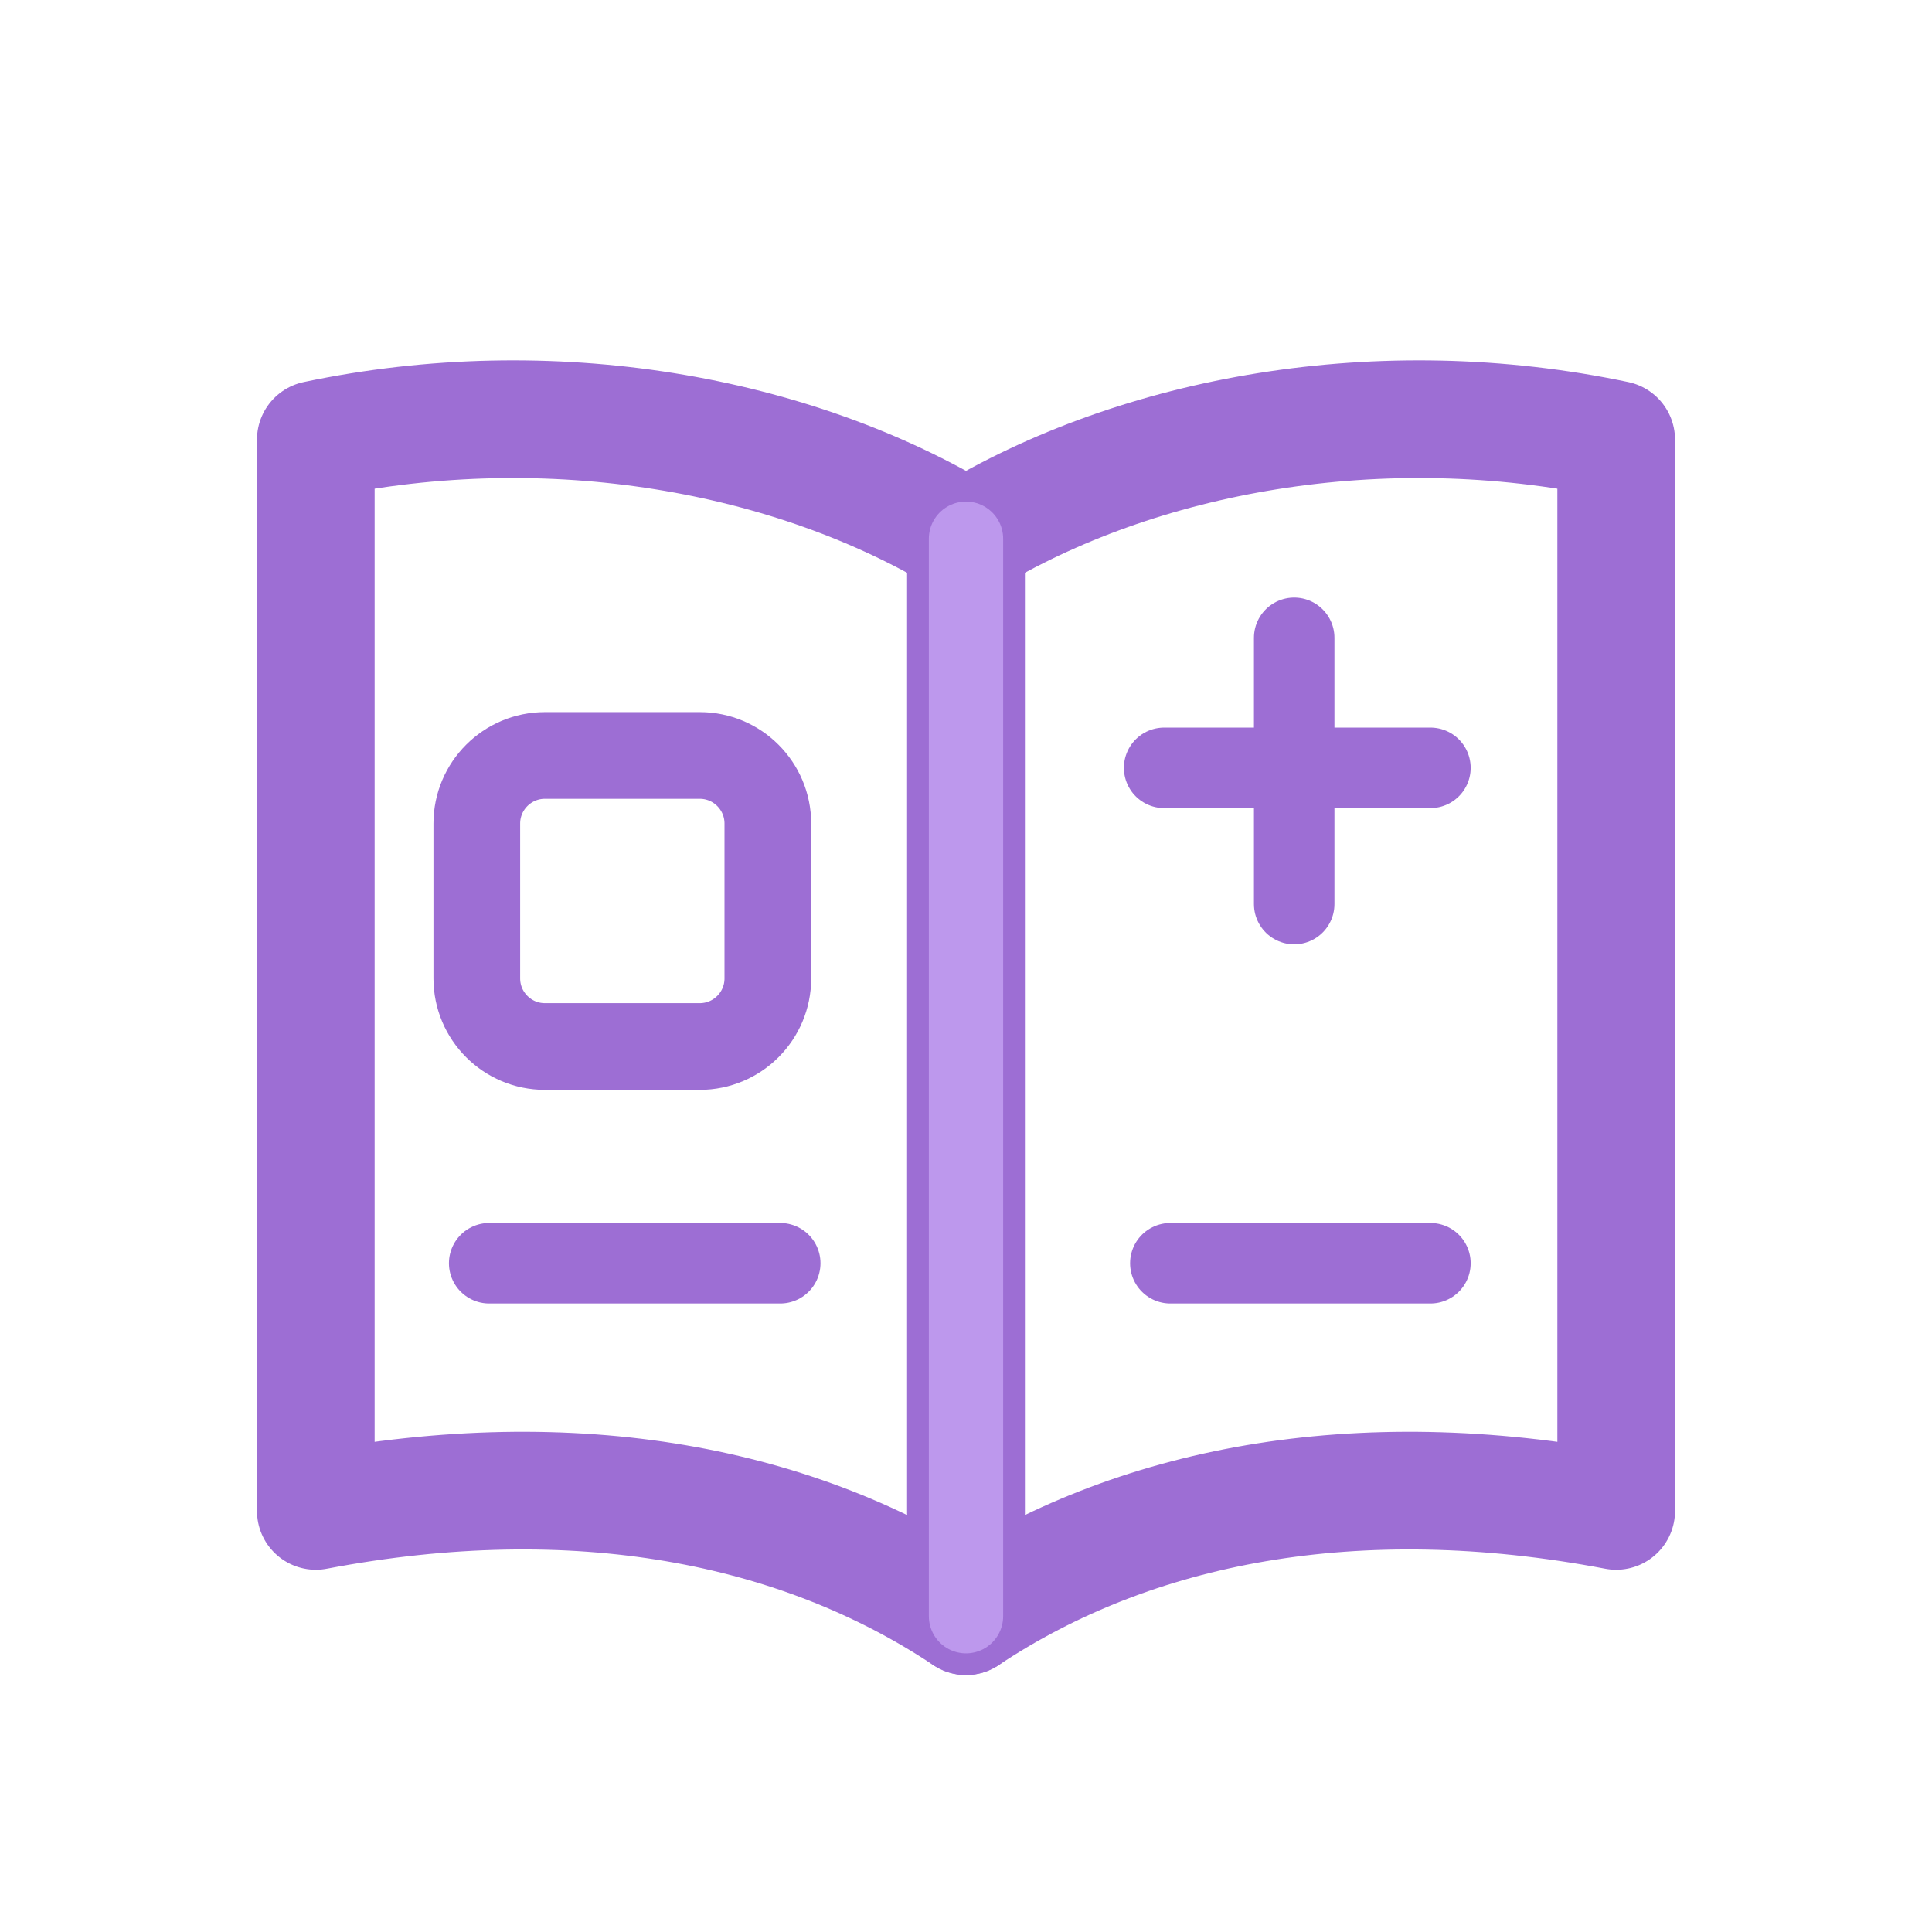
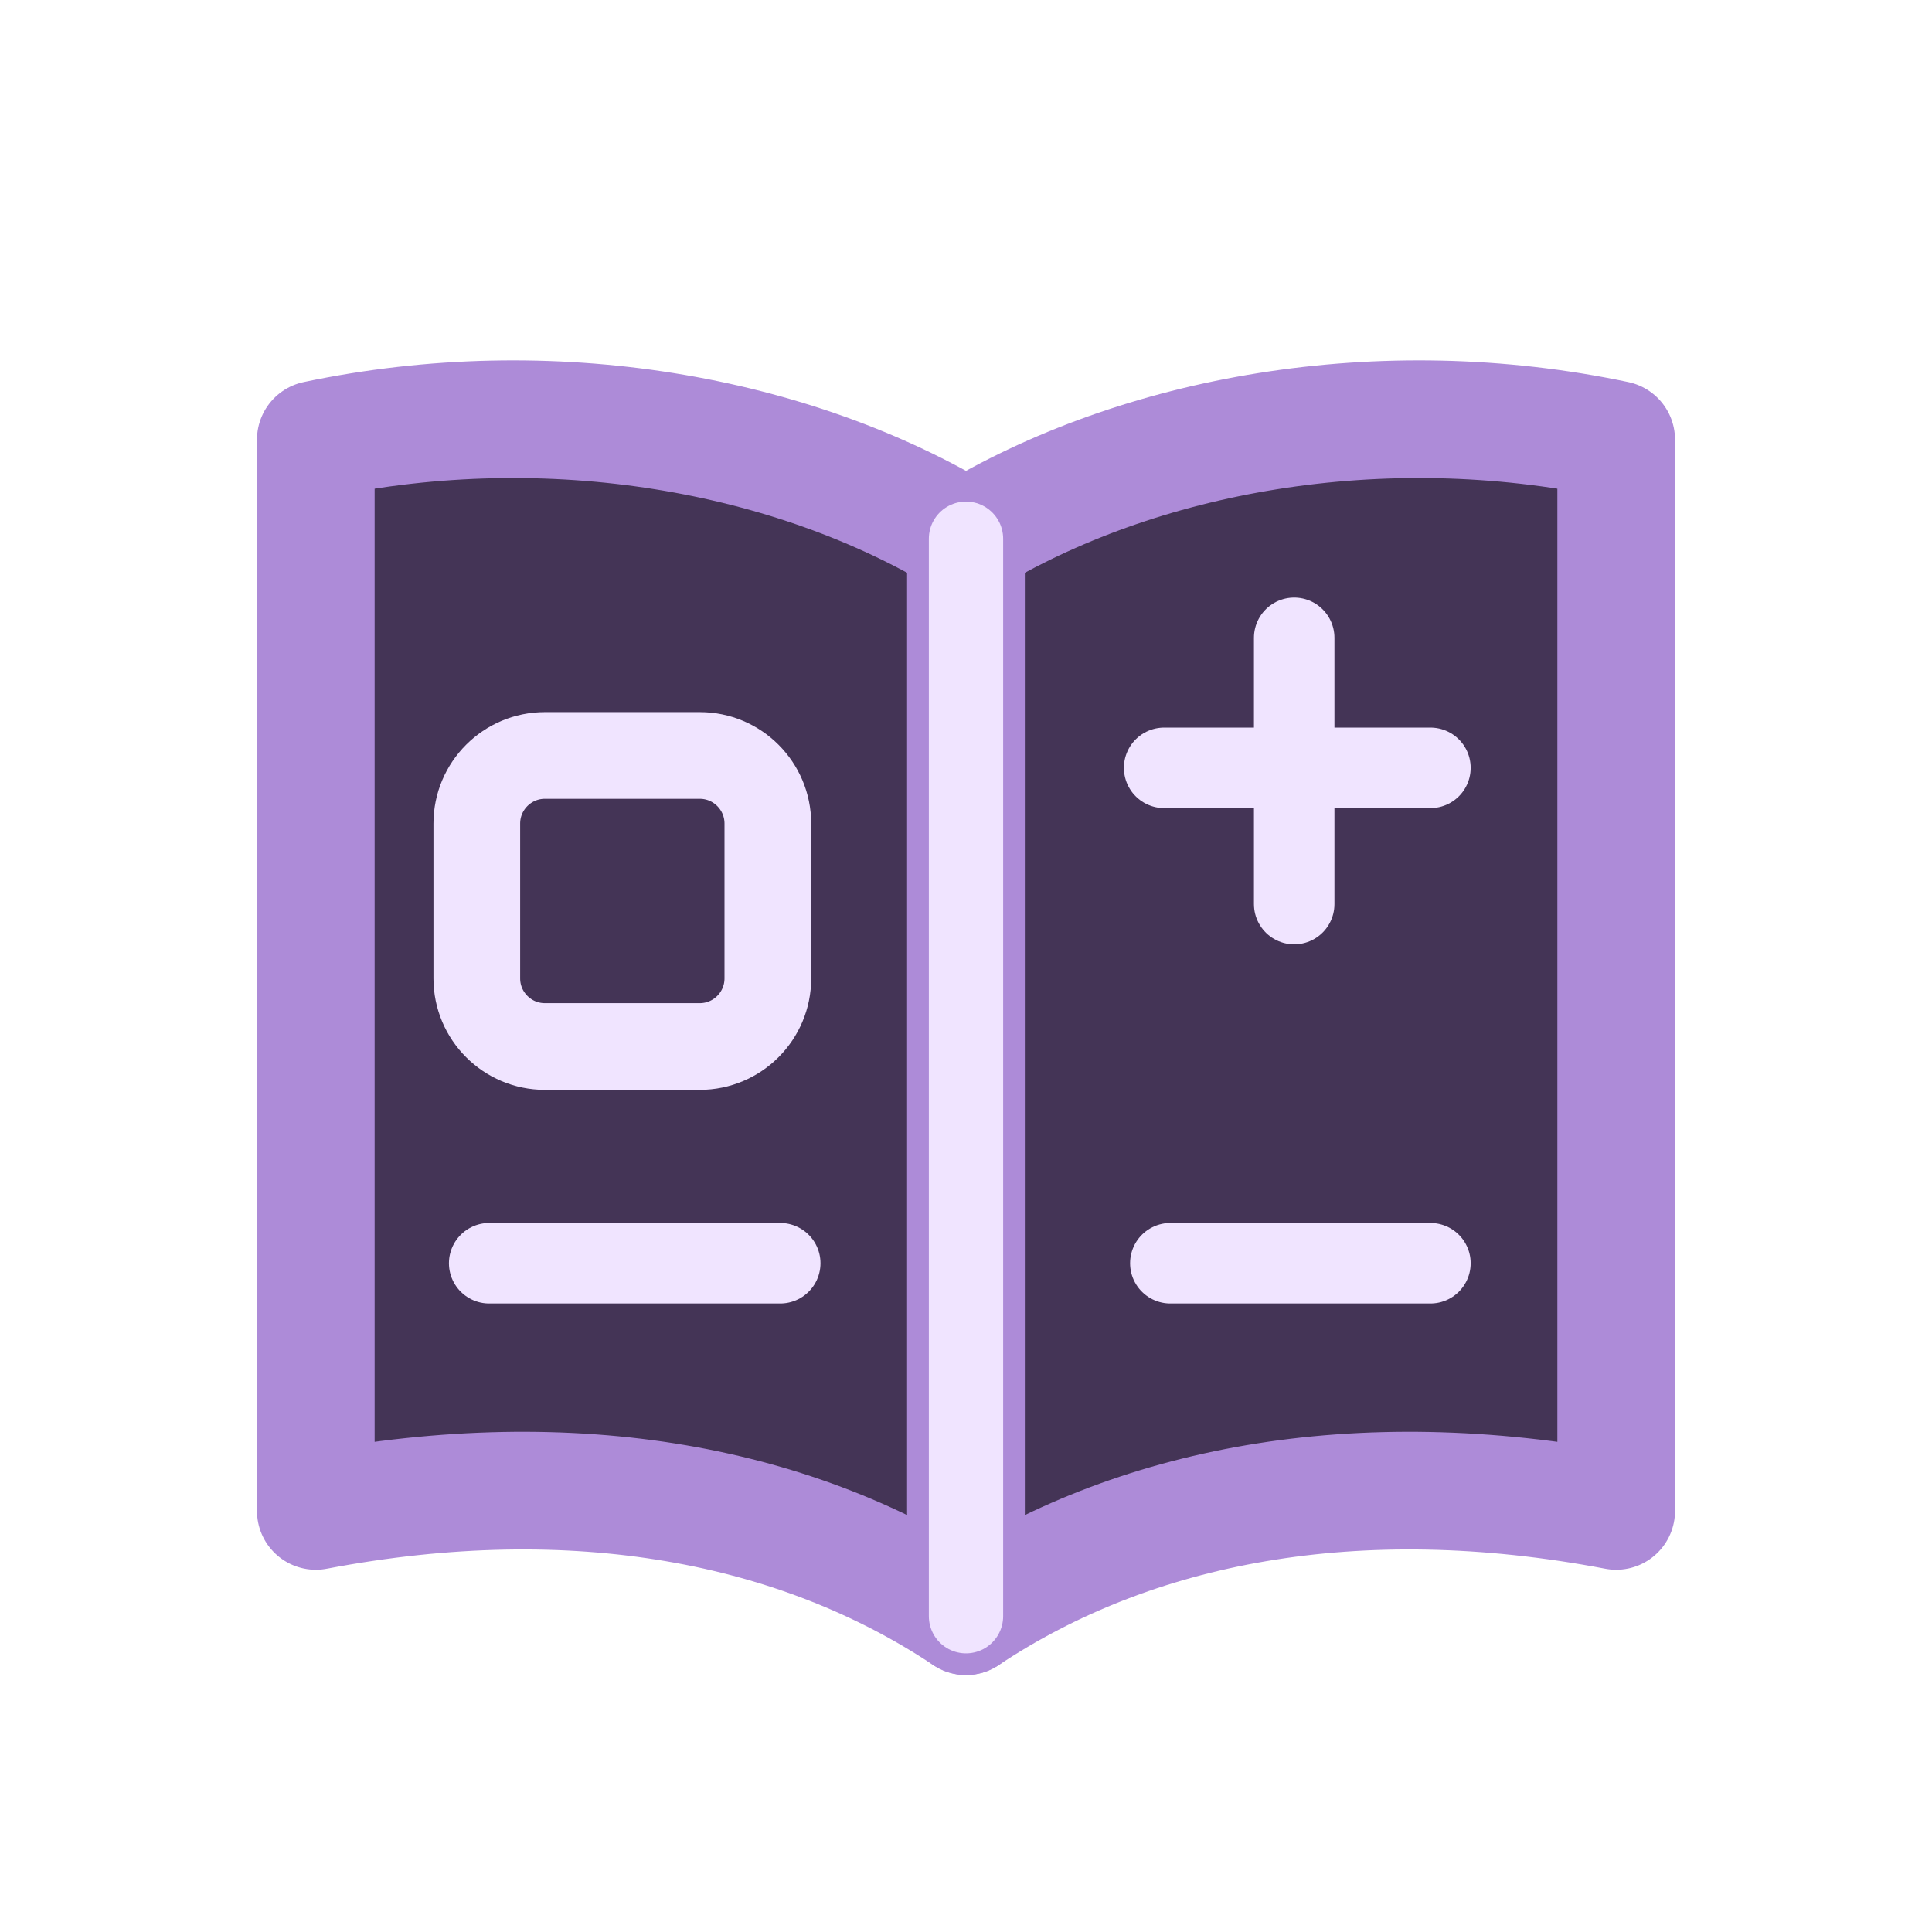
<svg xmlns="http://www.w3.org/2000/svg" viewBox="100 100 312 312">
-   <g fill="none" stroke="#9d6ed4" stroke-width="19" stroke-linecap="round" stroke-linejoin="round">
-     <path d="M256 187c-28-17-67-24-105-16v173c42-8 78-1 105 17Z" />
-     <path d="M256 187c28-17 67-24 105-16v173c-42-8-78-1-105 17Z" />
-     <path d="M256 187v174" stroke="#bd98ed" stroke-width="12" />
-     <rect x="177" y="222" width="47" height="47" rx="11" stroke-width="14" />
-     <path d="M179 304h47M288 224h43M309 203v43M289 304h42" stroke-width="13" />
+   <g fill="none" stroke="#ad8bd8" stroke-width="19" stroke-linecap="round" stroke-linejoin="round">
+     <path d="M256 187c-28-17-67-24-105-16v173c42-8 78-1 105 17Z" fill="#443456" fill-opacity="1" />
+     <path d="M256 187c28-17 67-24 105-16v173c-42-8-78-1-105 17Z" fill="#443456" fill-opacity="1" />
+     <path d="M256 187v174" stroke="#f0e4ff" stroke-width="12" fill="none" />
+     <rect x="177" y="222" width="47" height="47" rx="11" stroke-width="14" fill="none" stroke="#f0e4ff" />
+     <path d="M179 304h47M288 224h43M309 203v43M289 304h42" stroke-width="13" fill="none" stroke="#f0e4ff" />
  </g>
</svg>
